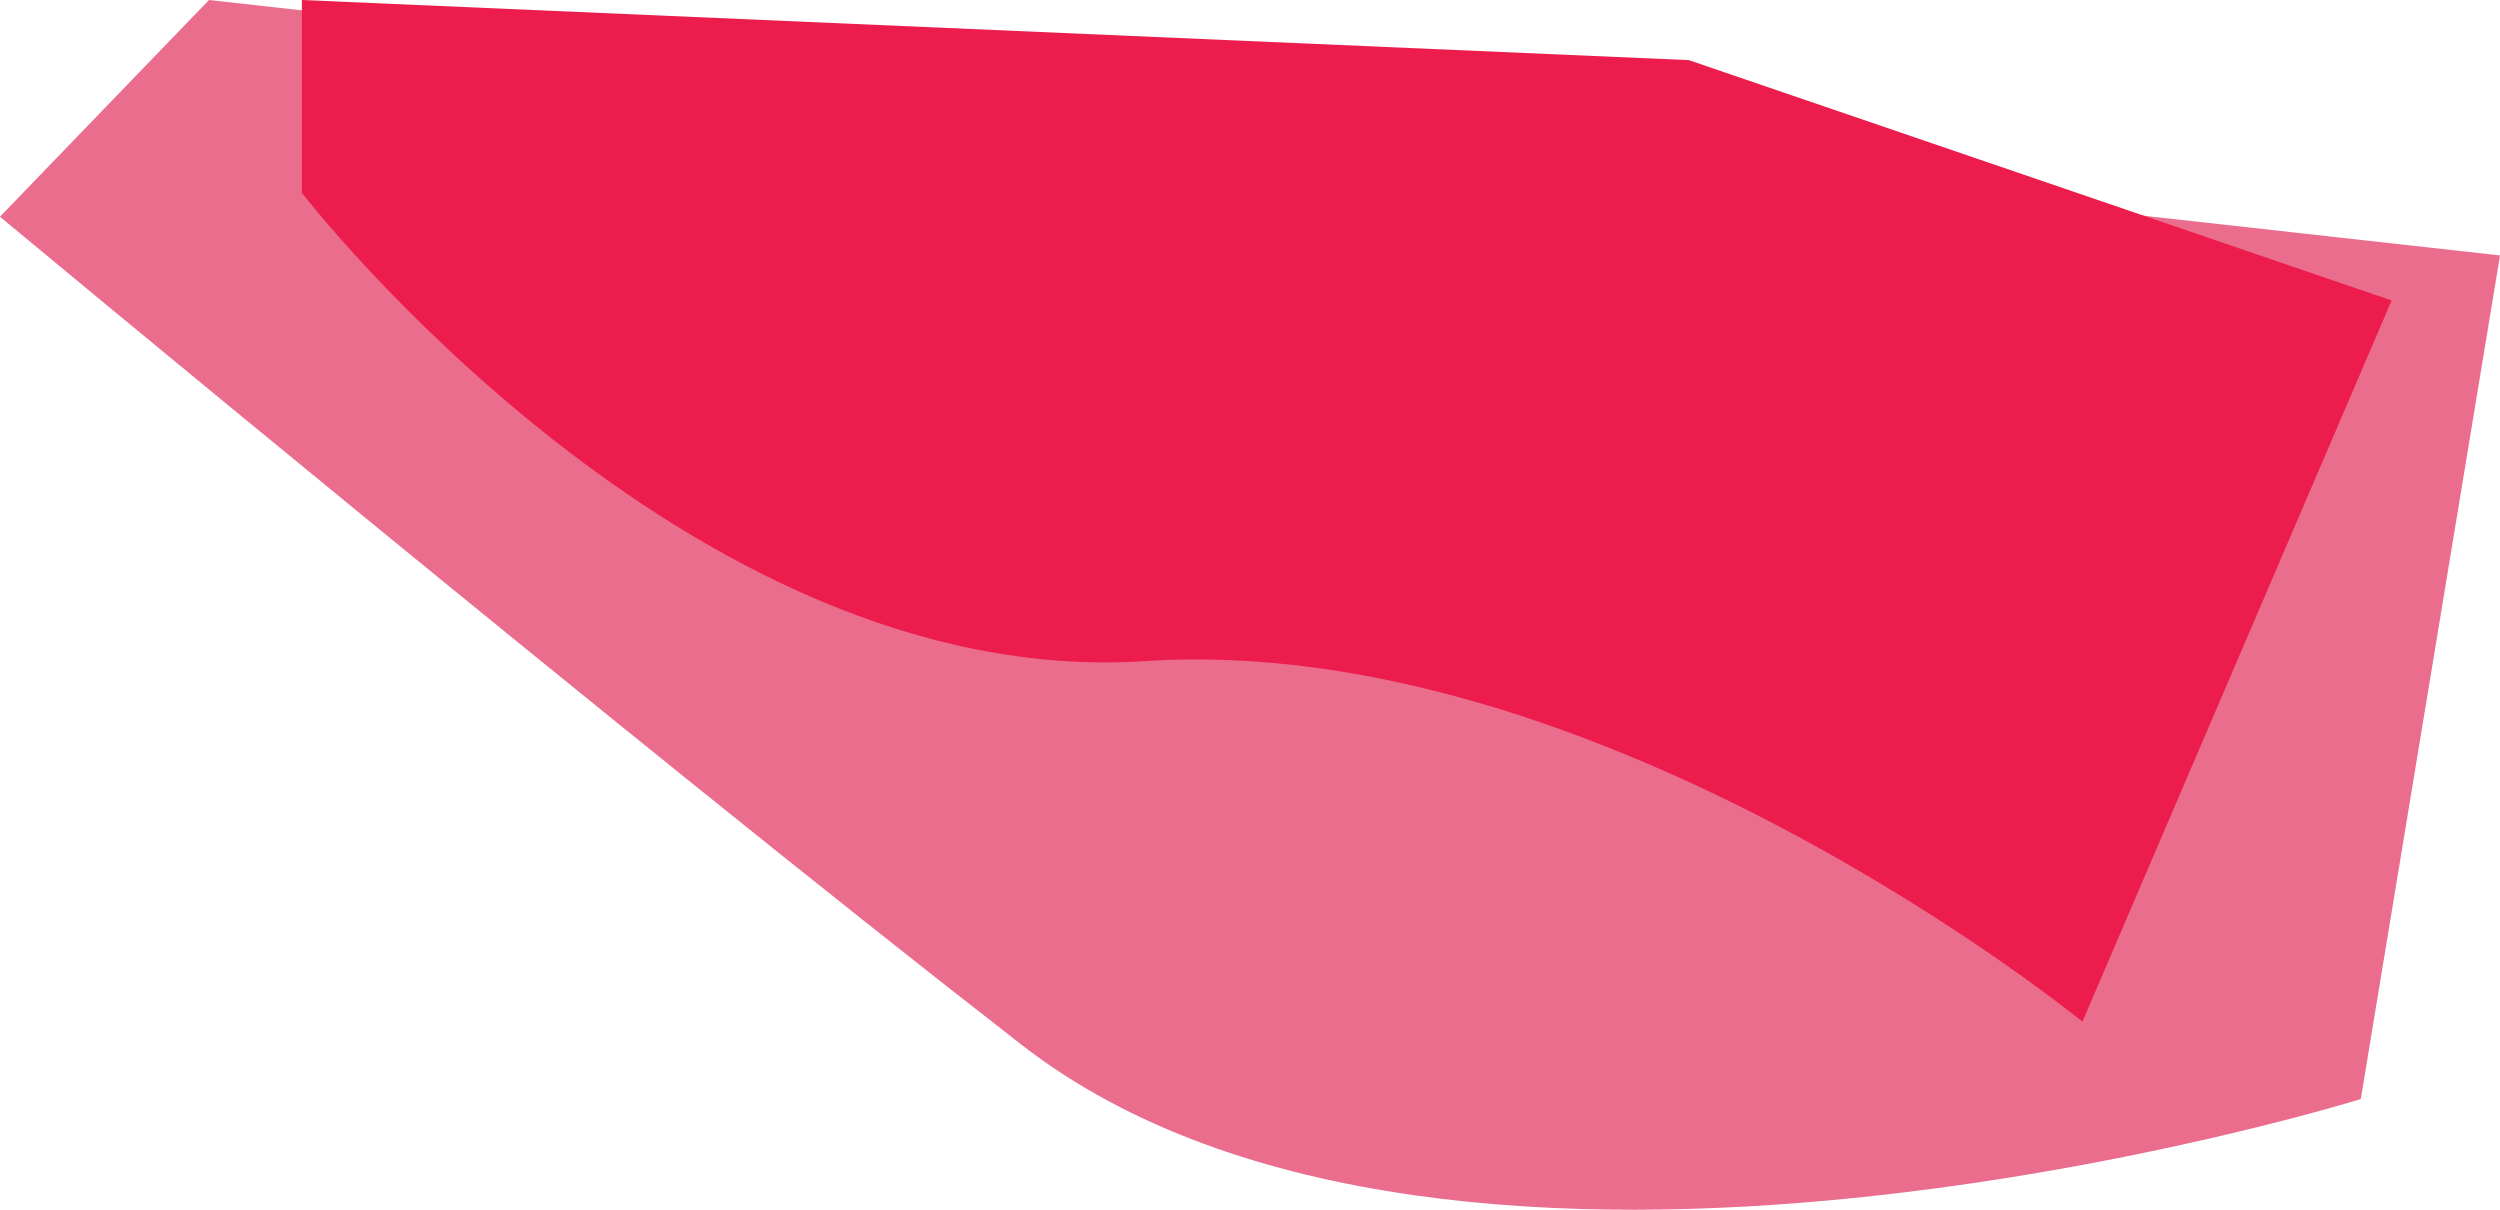
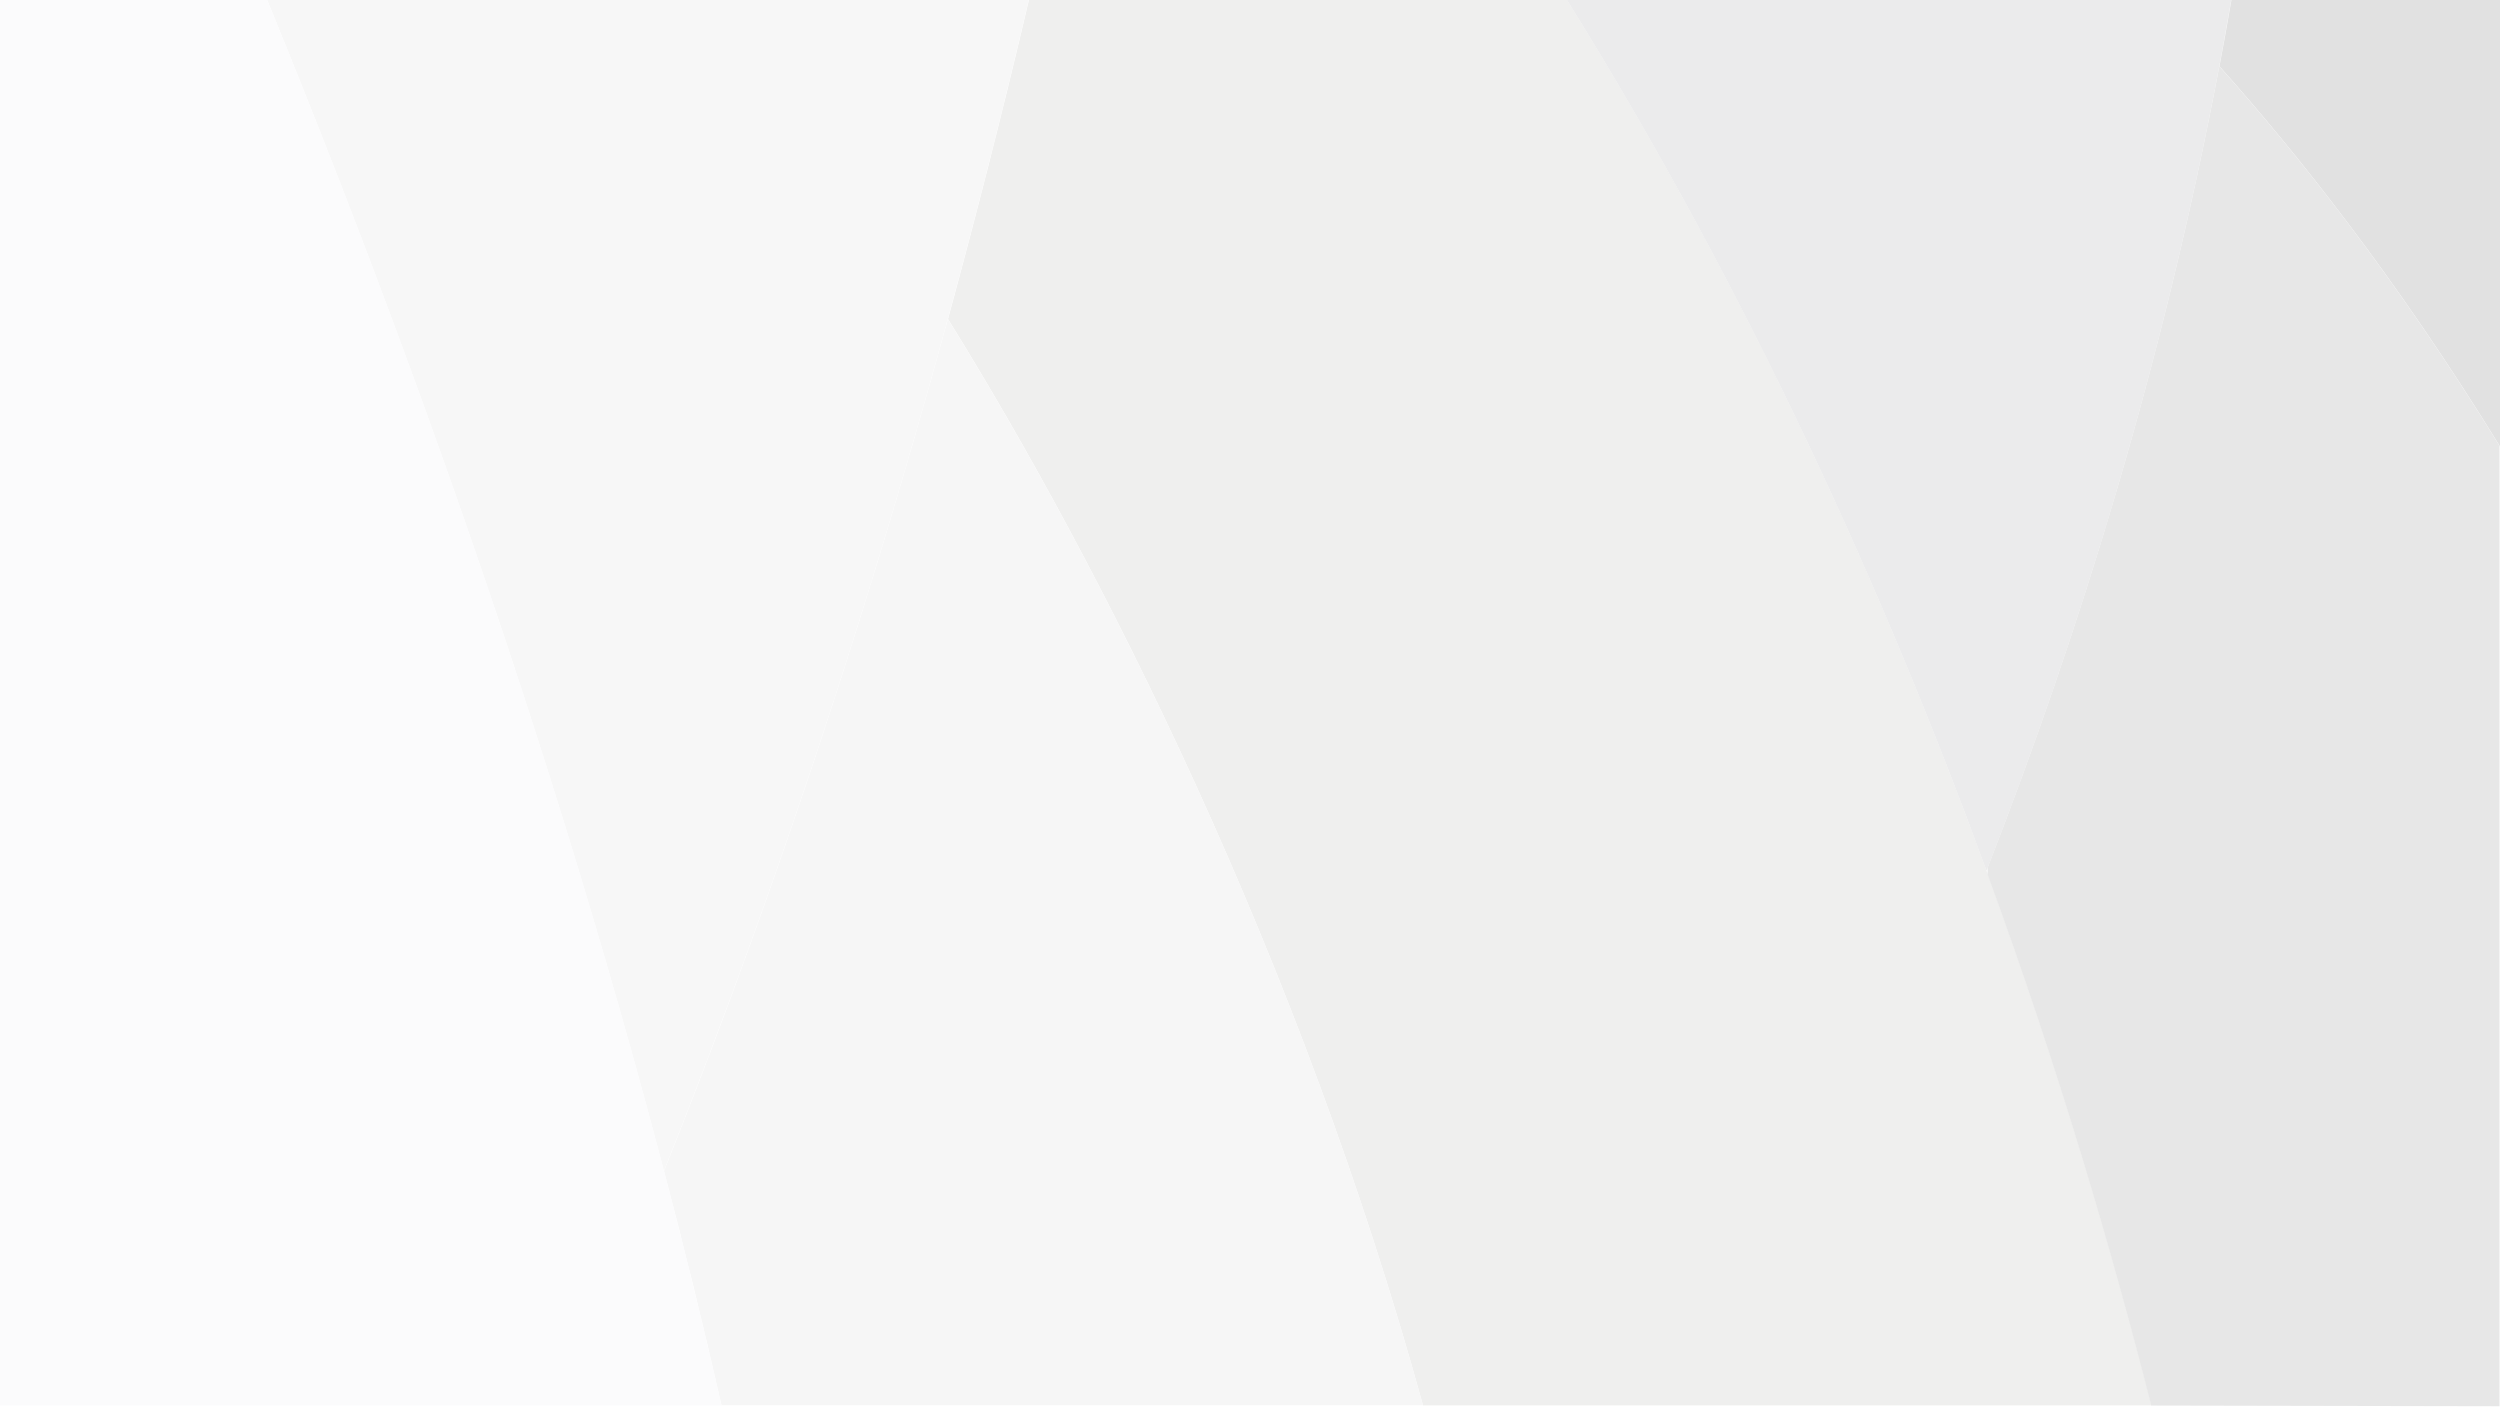
- <svg xmlns="http://www.w3.org/2000/svg" id="Layer_1" data-name="Layer 1" viewBox="0 0 442.47 214.11">
-   <defs>
-     <style>.cls-1{fill:#ea6d8e;}.cls-2{fill:#ec1d4d;}</style>
-   </defs>
-   <path class="cls-1" d="M282-1.71S394.33,91.67,462.84,144.86c76.6,59.49,237,9.59,237,9.59L724.48,5.14,319-40.07Z" transform="translate(-282.01 40.07)" />
-   <path class="cls-2" d="M335.44-5.94s68,88.2,149.27,82.88,165.86,63.82,165.86,63.82L705.3,13.11,580.91-29.43,335.44-40.07V-5.94Z" transform="translate(-282.01 40.07)" />
-   <path class="cls-2" d="M983.38,187.33" transform="translate(-282.01 40.07)" />
-   <path class="cls-1" d="M862.84,424.32" transform="translate(-282.01 40.07)" />
+ <svg xmlns="http://www.w3.org/2000/svg" jsname="BUfzDd" viewBox="0 0 1440 810" preserveAspectRatio="xMinYMin slice" aria-hidden="true">
+   <path fill="#efefee" d="M592.66 0c-15 64.092-30.7 125.285-46.598 183.777C634.056 325.56 748.348 550.932 819.642 809.5h419.672C1184.518 593.727 1083.124 290.064 902.637 0H592.66z" />
+   <path fill="#f6f6f6" d="M545.962 183.777c-53.796 196.576-111.592 361.156-163.49 490.74 11.7 44.494 22.8 89.49 33.1 134.883h404.07c-71.294-258.468-185.586-483.84-273.68-625.623z" />
+   <path fill="#f7f7f7" d="M153.89 0c74.094 180.678 161.088 417.448 228.483 674.517C449.67 506.337 527.063 279.465 592.56 0H153.89z" />
+   <path fill="#fbfbfc" d="M153.89 0H0v809.5h415.57C345.477 500.938 240.884 211.874 153.89 0z" />
+   <path fill="#ebebec" d="M1144.22 501.538c52.596-134.583 101.492-290.964 134.09-463.343 1.2-6.1 2.3-12.298 3.4-18.497 0-.2.1-.4.1-.6 1.1-6.3 2.3-12.7 3.4-19.098H902.536c105.293 169.28 183.688 343.158 241.684 501.638v-.1z" />
+   <path fill="#e1e1e1" d="M1285.31 0c-2.2 12.798-4.5 25.597-6.9 38.195C1321.507 86.39 1379.603 158.98 1440 257.168V0h-154.69z" />
+   <path fill="#e7e7e7" d="M1278.31,38.196C1245.81,209.874 1197.22,365.556 1144.82,499.838L1144.82,503.638C1185.82,615.924 1216.41,720.211 1239.11,809.6L1439.7,810L1439.7,256.768C1379.4,158.78 1321.41,86.288 1278.31,38.195L1278.31,38.196z" />
</svg>
